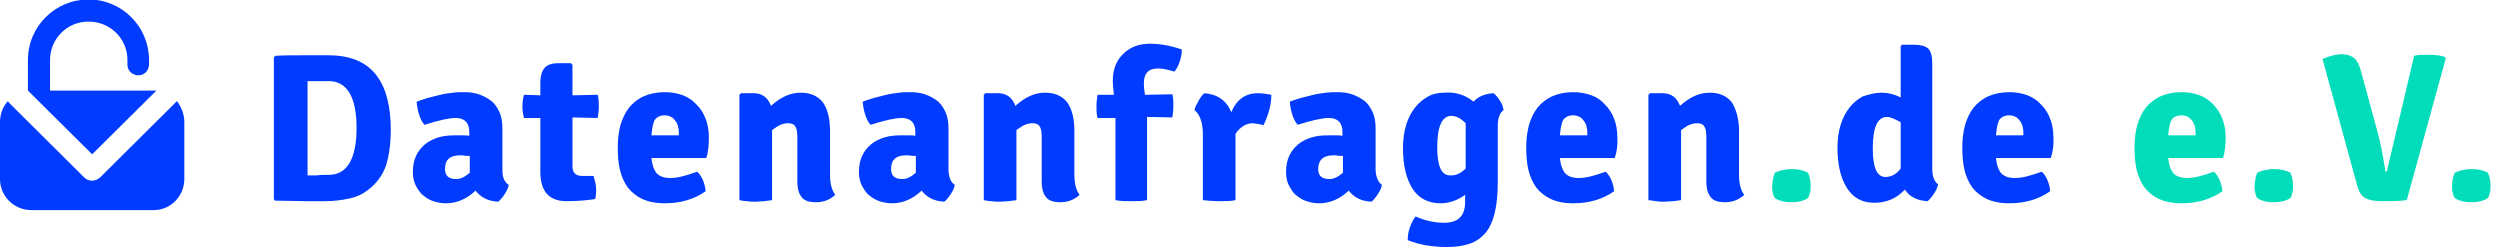
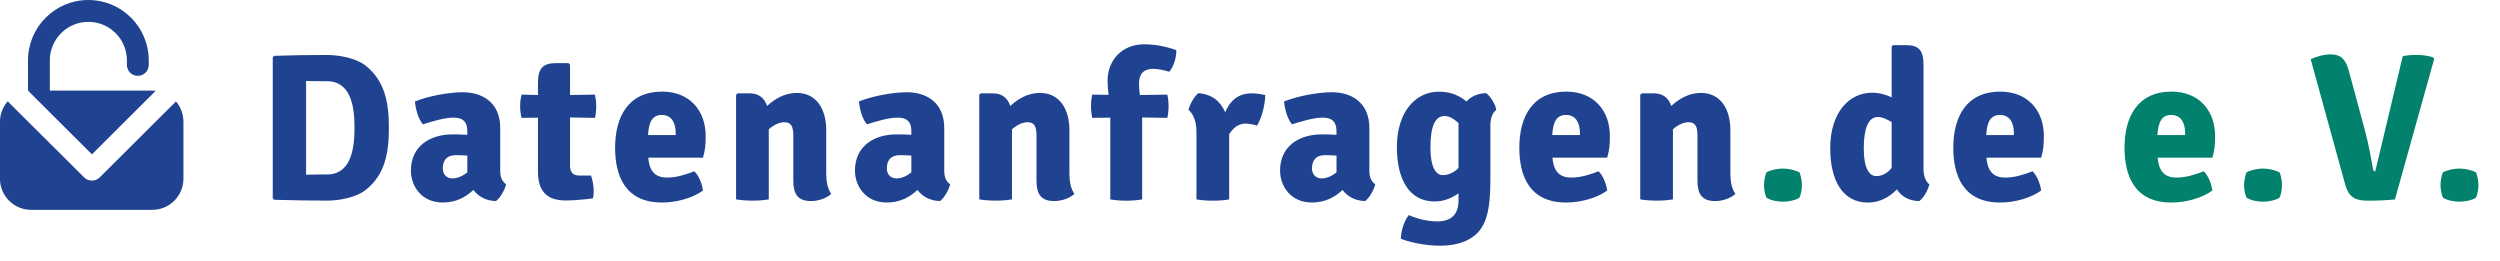
- <svg xmlns="http://www.w3.org/2000/svg" id="Layer_1" viewBox="0 0 474.7 47.6">
-   <style>.st0{fill:#003bff}.st1{enable-background:new}.st2{fill:#01ddbb}</style>
+ <svg xmlns="http://www.w3.org/2000/svg" version="1.0" id="Layer_1" x="0" y="0" viewBox="0 0 476.99 49.72" xml:space="preserve">
+   <style>.st0{fill:#204391}.st2{fill:#02826c}</style>
  <g id="Group_1" transform="translate(163 122)">
-     <path id="Path_48" class="st0" d="M-157.7-104.8v-5.8c0-6.4 5.2-11.5 11.5-11.5 6.4 0 11.5 5.2 11.5 11.5v.8c0 1.2-.9 2.1-2 2.1-1.2 0-2.1-.9-2.1-2v-.9c0-4.1-3.3-7.3-7.4-7.3s-7.3 3.3-7.3 7.3v5.8h20.2l-12.2 12.1-12.2-12.1h.6-.6z" />
-     <path id="Path_49" class="st0" d="M-128-98.8V-88c0 3.3-2.7 6-6 5.9h-23c-3.3 0-6-2.6-6-5.9v-10.8c0-1.5.5-2.9 1.5-4 .1.1.2.3.3.4l14.2 14.1c.8.8 2.1.8 3 0l14.6-14.5c.9 1.2 1.4 2.6 1.4 4z" />
+     <path id="Path_48" class="st0" d="M-157.66-104.71v-5.77c0-6.36 5.16-11.52 11.52-11.52 6.36 0 11.52 5.16 11.52 11.52v.81c.03 1.15-.88 2.11-2.03 2.14-1.15.03-2.11-.88-2.14-2.03v-.92c0-4.06-3.29-7.35-7.35-7.35s-7.35 3.29-7.35 7.35v5.77h19.53c.22 0 .45.02.67.03l-12.17 12.13-12.17-12.13c.19-.02.4-.03.61-.03h-.64z" />
+     <path id="Path_49" class="st0" d="M-128-98.75v10.85a5.954 5.954 0 01-5.97 5.94h-23.07a5.956 5.956 0 01-5.97-5.92v-10.87c0-1.46.54-2.87 1.52-3.95.08.14.18.27.3.38L-147-88.21l.03.03.03.03c.82.81 2.14.81 2.96 0l14.56-14.5a5.985 5.985 0 011.42 3.9z" />
  </g>
-   <g class="st1">
-     <path class="st0" d="M69.7 36.2c-.9.7-2 1.2-3.4 1.5-1.4.3-2.9.5-4.6.5h-3.6c-1.6 0-3.5-.1-5.9-.1l-.2-.3V10.9l.3-.3c1.5-.1 3.2-.1 4.8-.1h5.3c2.3 0 4.2.4 5.7 1.1 1.5.7 2.7 1.7 3.6 3 .9 1.3 1.5 2.7 1.9 4.4.4 1.7.6 3.5.6 5.5 0 2.7-.3 5-.9 6.9-.6 1.8-1.8 3.5-3.6 4.8zm-7.3-3c3.5 0 5.3-3 5.3-8.9s-1.8-8.9-5.3-8.9h-4v17.9h1.7c.7-.1 1.4-.1 2.3-.1zm34.2 1.9c-.1.6-.4 1.2-.8 1.8-.4.6-.8 1.1-1.2 1.4-1.9-.1-3.3-.8-4.3-2.1-1.7 1.6-3.6 2.4-5.6 2.4-1 0-1.9-.2-2.7-.5-.8-.3-1.4-.8-2-1.3-.5-.6-.9-1.2-1.2-1.9-.3-.7-.4-1.5-.4-2.3 0-1.1.2-2.2.6-3 .4-.9 1-1.6 1.7-2.2.7-.6 1.6-1 2.5-1.3 1-.3 2-.4 3.1-.4h1.6c.5 0 .9 0 1.2.1V25c0-1.7-.9-2.6-2.6-2.6-1.1 0-3.1.4-5.9 1.3-.8-.9-1.3-2.4-1.5-4.4.6-.2 1.4-.5 2.1-.7l2.4-.6c.8-.2 1.6-.3 2.4-.4s1.5-.1 2.2-.1c.9 0 1.8.1 2.7.4.9.3 1.6.7 2.3 1.2.7.5 1.2 1.3 1.6 2.1.4.9.6 1.9.6 3.1v8.1c0 1.3.4 2.2 1.2 2.7zm-12.1-3c0 1.3.7 1.9 2.2 1.9.7 0 1.6-.4 2.5-1.2v-3.2c-.5 0-1 0-1.3-.1h-.8c-1.8.1-2.6.9-2.6 2.6zm29-14.1c.2.7.2 1.5.2 2.2 0 .7-.1 1.5-.2 2.2l-4.8-.1v9.2c0 1.3.6 1.9 1.8 1.9h2.2c.3 1 .5 1.9.5 2.7s-.1 1.4-.2 1.7c-2 .3-3.8.4-5.4.4-3.4 0-5-1.9-5-5.6V22.4h-3.1c-.2-.7-.3-1.4-.3-2.2 0-.8.1-1.5.3-2.2l3.1.1v-2.3c0-1.4.3-2.3.8-2.9s1.4-.9 2.6-.9h2.4l.3.3v5.8l4.8-.1zm20.6 12h-10.4c.1 1.2.4 2.1.9 2.8.6.7 1.5 1 2.7 1 .6 0 1.4-.1 2.2-.3.8-.2 1.8-.5 2.9-.9.9.9 1.4 2.1 1.6 3.7-2.1 1.5-4.7 2.3-7.8 2.3-1.7 0-3.1-.3-4.2-.8s-2.1-1.3-2.8-2.2c-.7-1-1.2-2.1-1.5-3.4-.3-1.3-.4-2.7-.4-4.3 0-1.5.2-2.9.5-4.1.4-1.3.9-2.4 1.6-3.3s1.7-1.7 2.8-2.2c1.1-.5 2.5-.8 4-.8 1.3 0 2.4.2 3.5.6 1 .4 1.9 1 2.6 1.8.7.7 1.3 1.6 1.7 2.7.4 1 .6 2.2.6 3.4 0 1.5-.1 2.9-.5 4zm-10.4-4.3h5.2v-.4c0-1-.2-1.8-.7-2.4-.4-.6-1.1-1-2-1-.8 0-1.5.3-1.9.9-.3.6-.5 1.6-.6 2.9zm33.9-.9V33c0 1.8.3 3.1 1 4-1 .9-2.2 1.4-3.6 1.4s-2.3-.3-2.8-1c-.5-.6-.8-1.6-.8-2.9V26c0-.9-.1-1.6-.4-2-.2-.4-.7-.6-1.4-.6-.4 0-.9.1-1.4.3-.5.2-1 .6-1.6 1V38c-.5.1-.9.1-1.5.2-.5 0-1.1.1-1.6.1s-1.1 0-1.6-.1c-.5 0-1-.1-1.5-.2V18l.3-.3h2.4c1.6 0 2.7.8 3.3 2.4 1.9-1.7 3.7-2.5 5.6-2.5 1.9 0 3.3.6 4.3 1.9.9 1.4 1.3 3.1 1.3 5.3zm23.7 10.3c-.1.6-.4 1.2-.8 1.8-.4.6-.8 1.1-1.2 1.4-1.9-.1-3.3-.8-4.3-2.1-1.7 1.6-3.6 2.4-5.6 2.4-1 0-1.9-.2-2.7-.5-.8-.3-1.4-.8-2-1.3-.5-.6-.9-1.2-1.2-1.9-.3-.7-.4-1.5-.4-2.3 0-1.1.2-2.2.6-3 .4-.9 1-1.6 1.7-2.2.7-.6 1.6-1 2.5-1.3 1-.3 2-.4 3.1-.4h1.6c.5 0 .9 0 1.2.1V25c0-1.7-.9-2.6-2.6-2.6-1.1 0-3.1.4-5.9 1.3-.8-.9-1.3-2.4-1.5-4.4.6-.2 1.4-.5 2.1-.7l2.4-.6c.8-.2 1.6-.3 2.4-.4s1.5-.1 2.2-.1c.9 0 1.8.1 2.7.4.9.3 1.6.7 2.3 1.2.7.5 1.2 1.3 1.6 2.1.4.9.6 1.9.6 3.1v8.1c.1 1.3.4 2.2 1.2 2.7zm-12.1-3c0 1.3.7 1.9 2.2 1.9.7 0 1.6-.4 2.5-1.2v-3.2c-.5 0-1 0-1.3-.1h-.8c-1.8.1-2.6.9-2.6 2.6zm34.8-7.3V33c0 1.8.3 3.1 1 4-1 .9-2.2 1.4-3.6 1.4s-2.3-.3-2.8-1c-.5-.6-.8-1.6-.8-2.9V26c0-.9-.1-1.6-.4-2-.2-.4-.7-.6-1.4-.6-.4 0-.9.1-1.4.3-.5.2-1 .6-1.6 1V38c-.5.1-.9.1-1.5.2-.5 0-1.1.1-1.6.1s-1.1 0-1.6-.1c-.5 0-1-.1-1.5-.2V18l.3-.3h2.4c1.6 0 2.7.8 3.3 2.4 1.9-1.7 3.7-2.5 5.6-2.5 1.9 0 3.3.6 4.3 1.9.9 1.4 1.3 3.1 1.3 5.3zm7.8 13.2V22.4h-3.4c-.2-.7-.2-1.4-.2-2.2 0-.8.1-1.5.2-2.2h3.1c-.1-1-.2-1.9-.2-2.7 0-2 .6-3.7 1.9-5 1.3-1.3 3-2 5.1-2s4.1.4 6.1 1.1c0 .7-.1 1.4-.4 2.3s-.6 1.4-1 1.9c-1.3-.4-2.3-.6-3.1-.6-1.8 0-2.7.9-2.7 2.8 0 .8.1 1.5.2 2.2l5.2-.1c.2.7.2 1.4.2 2.2 0 .8-.1 1.5-.2 2.2l-4.8-.1V38c-.9.2-1.9.2-3 .2-1 0-2 0-3-.2zm15-17.1c.1-.5.4-1.1.8-1.8s.7-1.1 1.1-1.4c2.5.2 4.2 1.4 5.1 3.6 1-2.4 2.7-3.6 5-3.6.7 0 1.6.1 2.6.3 0 .8-.1 1.8-.4 2.9-.3 1.1-.7 2.1-1.1 2.9-.5-.2-1.1-.3-2-.4-1.3 0-2.4.7-3.3 2V38c-.9.2-1.9.2-3.1.2-1.2 0-2.2-.1-3.1-.2V25.1c-.1-2-.6-3.4-1.6-4.2zm35.6 14.2c-.1.6-.4 1.2-.8 1.8-.4.6-.8 1.1-1.2 1.4-1.9-.1-3.3-.8-4.3-2.1-1.7 1.6-3.6 2.4-5.6 2.4-1 0-1.9-.2-2.7-.5-.8-.3-1.4-.8-2-1.3-.5-.6-.9-1.2-1.2-1.9-.3-.7-.4-1.5-.4-2.3 0-1.1.2-2.2.6-3 .4-.9 1-1.6 1.7-2.2.7-.6 1.6-1 2.5-1.3 1-.3 2-.4 3.1-.4h1.6c.5 0 .9 0 1.2.1V25c0-1.7-.9-2.6-2.6-2.6-1.1 0-3.1.4-5.9 1.3-.8-.9-1.3-2.4-1.5-4.4.6-.2 1.4-.5 2.1-.7l2.4-.6c.8-.2 1.6-.3 2.4-.4s1.5-.1 2.2-.1c.9 0 1.8.1 2.7.4.9.3 1.6.7 2.3 1.2.7.5 1.2 1.3 1.6 2.1.4.9.6 1.9.6 3.1v8.1c.1 1.3.5 2.2 1.2 2.7zm-12.1-3c0 1.3.7 1.9 2.2 1.9.7 0 1.6-.4 2.5-1.2v-3.2c-.5 0-1 0-1.3-.1h-.8c-1.7.1-2.6.9-2.6 2.6zm29.5-12.8c.9-1 2.2-1.5 3.8-1.6.4.3.8.8 1.2 1.4.4.6.6 1.2.7 1.8-.7.5-1.1 1.5-1.1 2.9v10.6c0 2.5-.2 4.5-.6 6.1s-1 2.9-1.8 3.8-1.8 1.6-3 2c-1.2.4-2.6.6-4.2.6-2.7 0-5.3-.4-7.5-1.3 0-.7.1-1.6.4-2.4.3-.9.7-1.6 1.1-2.1 1.8.8 3.6 1.2 5.4 1.2 2.7 0 4-1.3 4-4V37c-1.4 1-3 1.6-4.6 1.6-2.4 0-4.2-.9-5.4-2.8-1.2-1.9-1.8-4.4-1.8-7.7 0-1.6.2-3.1.6-4.4.4-1.3 1-2.4 1.7-3.3.7-.9 1.6-1.6 2.5-2.1.9-.5 2-.7 3-.7 2.3-.2 4.1.5 5.6 1.7zM278.3 32v-8.6c-.9-.9-1.8-1.4-2.7-1.4-1.8 0-2.7 2-2.7 6 0 3.5.8 5.3 2.4 5.3 1.1.1 2.1-.4 3-1.3zm28.3-2h-10.4c.1 1.2.4 2.1.9 2.8.6.7 1.5 1 2.7 1 .6 0 1.4-.1 2.2-.3.8-.2 1.8-.5 2.9-.9.9.9 1.4 2.1 1.6 3.7-2.1 1.5-4.7 2.3-7.8 2.3-1.7 0-3.1-.3-4.2-.8s-2.1-1.3-2.8-2.2c-.7-1-1.2-2.1-1.5-3.4-.3-1.3-.4-2.7-.4-4.3 0-1.5.2-2.9.5-4.1.4-1.3.9-2.4 1.6-3.3s1.7-1.7 2.8-2.2 2.5-.8 4-.8c1.3 0 2.4.2 3.5.6s1.9 1 2.6 1.8c.7.7 1.3 1.6 1.7 2.7.4 1 .6 2.2.6 3.4.1 1.5-.1 2.9-.5 4zm-10.4-4.3h5.2v-.4c0-1-.2-1.8-.7-2.4-.4-.6-1.1-1-2-1-.8 0-1.5.3-1.9.9-.3.6-.5 1.6-.6 2.9zm34-.9V33c0 1.8.3 3.1 1 4-1 .9-2.2 1.4-3.6 1.4s-2.3-.3-2.8-1c-.5-.6-.8-1.6-.8-2.9V26c0-.9-.1-1.6-.4-2-.2-.4-.7-.6-1.4-.6-.4 0-.9.1-1.4.3-.5.2-1 .6-1.6 1V38c-.5.1-.9.1-1.5.2-.5 0-1.1.1-1.6.1-.6 0-1.1 0-1.6-.1s-1-.1-1.5-.2V18l.3-.3h2.4c1.6 0 2.7.8 3.3 2.4 1.9-1.7 3.7-2.5 5.6-2.5 1.9 0 3.3.6 4.3 1.9.8 1.4 1.3 3.1 1.3 5.3z" />
-     <path class="st2" d="M337 32.8c.5-.2.9-.4 1.5-.5s1.1-.2 1.6-.2c1.2 0 2.3.2 3.2.7.3.7.5 1.5.5 2.4 0 .5 0 .9-.1 1.3s-.2.8-.4 1.1c-.7.5-1.8.8-3.2.8-1.3 0-2.4-.3-3.1-.8-.2-.3-.3-.7-.4-1.1-.1-.4-.1-.8-.1-1.3.1-.9.2-1.7.5-2.4z" />
-     <path class="st0" d="M357.2 17.6c1.3 0 2.5.3 3.7.9V8.8l.2-.3h2.4c1.3 0 2.2.3 2.7.8.5.6.7 1.5.7 2.9v19.9c0 1.4.4 2.4 1.1 2.9-.1.6-.4 1.2-.8 1.8-.4.6-.8 1.1-1.2 1.4-1.9-.1-3.4-.8-4.3-2.2-1.6 1.7-3.5 2.5-5.8 2.5s-4-.9-5.2-2.8c-1.2-1.9-1.8-4.4-1.8-7.7 0-1.6.2-3 .6-4.3.4-1.3 1-2.4 1.7-3.3.7-.9 1.6-1.6 2.5-2.1 1.3-.4 2.4-.7 3.5-.7zm.8 16c1.1 0 2.1-.5 2.9-1.6v-8.8c-1.1-.6-2-1-2.6-1-1.8 0-2.7 2-2.7 6 0 3.6.8 5.4 2.4 5.4zm31.4-3.6H379c.1 1.2.4 2.1.9 2.8.6.7 1.5 1 2.7 1 .6 0 1.4-.1 2.2-.3.8-.2 1.8-.5 2.9-.9.9.9 1.4 2.1 1.6 3.7-2.1 1.5-4.7 2.3-7.8 2.3-1.7 0-3.1-.3-4.2-.8s-2.1-1.3-2.8-2.2c-.7-1-1.2-2.1-1.5-3.4-.3-1.3-.4-2.7-.4-4.3 0-1.5.2-2.9.5-4.1.4-1.3.9-2.4 1.6-3.3s1.7-1.7 2.8-2.2 2.5-.8 4-.8c1.3 0 2.4.2 3.5.6 1 .4 1.9 1 2.6 1.8.7.7 1.3 1.6 1.7 2.7.4 1 .6 2.2.6 3.4.1 1.5-.1 2.9-.5 4zM379 25.7h5.2v-.4c0-1-.2-1.8-.7-2.4-.4-.6-1.1-1-2-1-.8 0-1.5.3-1.9.9-.3.6-.5 1.6-.6 2.9z" />
-     <path class="st2" d="M422.1 30h-10.4c.1 1.2.4 2.1.9 2.8.6.7 1.5 1 2.7 1 .6 0 1.4-.1 2.2-.3.8-.2 1.8-.5 2.9-.9.9.9 1.4 2.1 1.6 3.7-2.1 1.5-4.7 2.3-7.8 2.3-1.7 0-3.1-.3-4.2-.8s-2.1-1.3-2.8-2.2c-.7-1-1.2-2.1-1.5-3.4-.3-1.3-.4-2.7-.4-4.3 0-1.5.2-2.9.5-4.1.4-1.3.9-2.4 1.6-3.3s1.7-1.7 2.8-2.2 2.5-.8 4-.8c1.3 0 2.4.2 3.5.6 1 .4 1.9 1 2.6 1.8.7.7 1.3 1.6 1.7 2.7.4 1 .6 2.2.6 3.4 0 1.5-.1 2.9-.5 4zm-10.4-4.3h5.2v-.4c0-1-.2-1.8-.7-2.4-.4-.6-1.1-1-2-1-.8 0-1.5.3-1.9.9-.3.6-.5 1.6-.6 2.9zm16.9 7.1c.5-.2.9-.4 1.5-.5.5-.1 1.1-.2 1.6-.2 1.2 0 2.3.2 3.2.7.3.7.5 1.5.5 2.4 0 .5 0 .9-.1 1.3s-.2.8-.4 1.1c-.7.5-1.8.8-3.2.8-1.3 0-2.4-.3-3.1-.8-.2-.3-.3-.7-.4-1.1-.1-.4-.1-.8-.1-1.3.1-.9.2-1.7.5-2.4zm24.6-.2l5.2-22c.6-.2 1.5-.2 2.5-.2 1.4 0 2.5.1 3.3.4l.2.3L457 38c-1.5.2-3 .2-4.6.2-1.5 0-2.6-.2-3.3-.6-.7-.4-1.2-1.2-1.5-2.3L441 11.2c1.4-.6 2.6-.9 3.6-.9 1.1 0 1.9.3 2.5.8.5.5.9 1.3 1.2 2.4l3.1 11.4c.5 1.8 1 4.2 1.5 7.3-.1.3.1.4.3.4zm12.9.2c.5-.2.9-.4 1.5-.5.5-.1 1.1-.2 1.6-.2 1.2 0 2.3.2 3.2.7.3.7.5 1.5.5 2.4 0 .5 0 .9-.1 1.3s-.2.8-.4 1.1c-.7.5-1.8.8-3.2.8-1.3 0-2.4-.3-3.1-.8-.2-.3-.3-.7-.4-1.1-.1-.4-.1-.8-.1-1.3 0-.9.2-1.7.5-2.4z" />
-   </g>
+   <path class="st0" d="M69.72 36.28c-1.84 1.44-5.12 2-7.32 2-3.48 0-6.6-.08-10.08-.16l-.28-.28V10.93l.28-.28c3.44-.12 6.6-.16 10.08-.16 2.2 0 5.48.56 7.32 2 3.76 2.96 4.48 7.24 4.48 11.88 0 4.68-.68 8.96-4.48 11.91zm-7.36-20.79c-1.36 0-2.52 0-3.96-.04v17.88c1.44-.04 2.6-.04 3.96-.04 4.6 0 5.28-4.84 5.28-8.92 0-4.04-.68-8.88-5.28-8.88zm32.28 22.87c-2.04-.04-3.44-.96-4.32-2.12-1.4 1.32-3.24 2.4-5.84 2.4-4.12 0-6.08-3.2-6.08-6.08 0-4.8 3.8-6.92 7.92-6.92.72 0 1.8 0 2.84.08v-.76c0-1.68-.8-2.52-2.6-2.52-1.72 0-3.8.64-5.88 1.28-.88-1.04-1.36-2.8-1.52-4.36 2.68-1.08 6.56-1.76 9.16-1.76 3.48 0 7.12 1.76 7.12 6.84v8.12c0 1.16.32 2.04 1.12 2.6-.24 1.08-1.12 2.6-1.92 3.2zm-5.48-5.48v-3.2c-.8-.04-1.6-.08-2.16-.08-1.8 0-2.52 1.04-2.52 2.56 0 1.08.72 1.88 1.84 1.88.92 0 1.92-.4 2.84-1.16zm24.6-12.67c0 .8-.08 1.56-.24 2.28l-4.76-.08v9.2c0 1.2.52 1.88 1.76 1.88h2.24c.32.88.52 2 .52 2.96 0 .48-.04 1-.16 1.4-1.48.2-3.6.4-5.16.4-3.64 0-5.32-1.76-5.32-5.56V22.45l-3.12.04c-.2-.72-.28-1.48-.28-2.28 0-.68.08-1.4.28-2.16l3.12.08v-2.32c0-2.76.96-3.76 3.4-3.76h2.44l.28.28v5.8l4.76-.08c.16.76.24 1.48.24 2.16zm9.92 9.87c.2 2.16.96 3.8 3.6 3.8 1.8 0 3.56-.56 5.2-1.2.92.92 1.48 2.44 1.64 3.68-2 1.44-5.04 2.28-7.84 2.28-7.04 0-8.92-5.16-8.92-10.44 0-6.04 2.6-10.72 8.96-10.72 5.28 0 8.32 3.64 8.32 8.48 0 1.76-.12 2.8-.52 4.12h-10.44zm-.04-4.31h5.28v-.44c0-1.84-.76-3.4-2.64-3.4-1.76 0-2.48 1.24-2.64 3.84zm34 7.27c0 1.56.24 2.96.96 3.96-.92.8-2.32 1.36-3.88 1.36-2.52 0-3.36-1.36-3.36-3.88v-8.52c0-1.8-.36-2.64-1.72-2.64-.8 0-1.92.4-2.96 1.36v13.36c-.88.16-2.04.24-3.12.24-1.04 0-2.24-.08-3.12-.24V18.09l.28-.28h2.36c1.68 0 2.76.88 3.28 2.4 1.56-1.4 3.36-2.48 5.68-2.48 3.64 0 5.6 2.96 5.6 7.12v8.19zm21.72 5.32c-2.04-.04-3.44-.96-4.32-2.12-1.4 1.32-3.24 2.4-5.84 2.4-4.12 0-6.08-3.2-6.08-6.08 0-4.8 3.8-6.92 7.92-6.92.72 0 1.8 0 2.84.08v-.76c0-1.68-.8-2.52-2.6-2.52-1.72 0-3.8.64-5.88 1.28-.88-1.04-1.36-2.8-1.52-4.36 2.68-1.08 6.56-1.76 9.16-1.76 3.48 0 7.12 1.76 7.12 6.84v8.12c0 1.16.32 2.04 1.12 2.6-.24 1.08-1.12 2.6-1.92 3.2zm-5.48-5.48v-3.2c-.8-.04-1.6-.08-2.16-.08-1.8 0-2.52 1.04-2.52 2.56 0 1.08.72 1.88 1.84 1.88.92 0 1.92-.4 2.84-1.16zm30.16.16c0 1.56.24 2.96.96 3.96-.92.8-2.32 1.36-3.88 1.36-2.52 0-3.36-1.36-3.36-3.88v-8.52c0-1.8-.36-2.64-1.72-2.64-.8 0-1.92.4-2.96 1.36v13.36c-.88.16-2.04.24-3.12.24-1.04 0-2.24-.08-3.12-.24V18.09l.28-.28h2.36c1.68 0 2.76.88 3.28 2.4 1.56-1.4 3.36-2.48 5.68-2.48 3.64 0 5.6 2.96 5.6 7.12v8.19zm7.8-10.59l-3.44.04c-.16-.68-.24-1.56-.24-2.28 0-.68.08-1.48.24-2.16l3.12.04c-.12-.88-.2-1.76-.2-2.68 0-3.96 2.8-6.96 6.96-6.96 2.52 0 4.76.6 6.16 1.12.04 1.4-.56 3.28-1.36 4.12-.8-.24-2-.56-3.08-.56-1.72 0-2.68.92-2.68 2.76 0 .68.04 1.44.16 2.24l5.24-.08c.16.68.24 1.48.24 2.16 0 .72-.08 1.6-.24 2.28l-4.8-.08v15.64c-.92.16-2.04.24-3.08.24-1 0-2.04-.08-3-.24v-15.6zm16.8-4.68c2.56.2 4.2 1.52 5.12 3.64.88-2.08 2.4-3.6 5-3.6 1.2 0 1.84.16 2.64.32 0 1.48-.52 4.12-1.56 5.84-.68-.24-1.36-.32-2.04-.4-1.44 0-2.44.72-3.28 2.04v12.44c-.88.16-2.04.24-3.12.24-1.04 0-2.2-.08-3.12-.24V25.13c0-2.36-.88-3.68-1.52-4.16.24-1.08 1.12-2.6 1.88-3.2zm31.83 20.59c-2.04-.04-3.44-.96-4.32-2.12-1.4 1.32-3.24 2.4-5.84 2.4-4.12 0-6.08-3.2-6.08-6.08 0-4.8 3.8-6.92 7.92-6.92.72 0 1.8 0 2.84.08v-.76c0-1.68-.8-2.52-2.6-2.52-1.72 0-3.8.64-5.88 1.28-.88-1.04-1.36-2.8-1.52-4.36 2.68-1.08 6.56-1.76 9.16-1.76 3.48 0 7.12 1.76 7.12 6.84v8.12c0 1.16.32 2.04 1.12 2.6-.24 1.08-1.11 2.6-1.92 3.2zM255 32.88v-3.2c-.8-.04-1.6-.08-2.16-.08-1.8 0-2.52 1.04-2.52 2.56 0 1.08.72 1.88 1.84 1.88.92 0 1.92-.4 2.84-1.16zm19.52-15.39c2.36 0 4.08.84 5.28 1.88.88-.96 2.12-1.56 3.76-1.6.8.6 1.76 2.08 1.92 3.2-.68.48-1.12 1.6-1.12 2.88V34.4c0 5.6-.8 7.96-2.04 9.56-1.6 2-4.32 2.92-7.52 2.92-2.52 0-5.44-.52-7.52-1.32 0-1.48.64-3.48 1.52-4.52 1.72.76 3.64 1.2 5.44 1.2 2.92 0 4.04-1.6 4.04-4.04v-1.32c-1.32.96-2.92 1.56-4.56 1.56-4.88 0-7.2-4.28-7.2-10.36 0-6.83 3.64-10.59 8-10.59zm3.76 6c-.92-.88-1.88-1.36-2.64-1.36-1.96 0-2.72 2.28-2.72 6s1 5.28 2.36 5.28c1.04 0 2.08-.44 3-1.36v-8.56zm17.92 6.59c.2 2.16.96 3.8 3.6 3.8 1.8 0 3.56-.56 5.2-1.2.92.92 1.48 2.44 1.64 3.68-2 1.44-5.04 2.28-7.84 2.28-7.04 0-8.92-5.16-8.92-10.44 0-6.04 2.6-10.72 8.96-10.72 5.28 0 8.32 3.64 8.32 8.48 0 1.76-.12 2.8-.52 4.12H296.2zm-.04-4.31h5.28v-.44c0-1.84-.76-3.4-2.64-3.4-1.76 0-2.48 1.24-2.64 3.84zm33.99 7.27c0 1.56.24 2.96.96 3.96-.92.8-2.32 1.36-3.88 1.36-2.52 0-3.36-1.36-3.36-3.88v-8.52c0-1.8-.36-2.64-1.72-2.64-.8 0-1.92.4-2.96 1.36v13.36c-.88.16-2.04.24-3.12.24-1.04 0-2.24-.08-3.12-.24V18.09l.28-.28h2.36c1.68 0 2.76.88 3.28 2.4 1.56-1.4 3.36-2.48 5.68-2.48 3.64 0 5.6 2.96 5.6 7.12v8.19z" />
+   <path class="st2" d="M337.04 32.88c.8-.44 2.08-.72 3.12-.72s2.36.28 3.16.72c.36.76.48 1.96.48 2.44s-.12 1.68-.48 2.4c-.8.52-2.12.76-3.16.76s-2.32-.24-3.12-.76c-.36-.72-.48-1.92-.48-2.4s.12-1.68.48-2.44z" />
+   <path class="st0" d="M357.2 17.69c1.4 0 2.6.36 3.72.88V8.89l.24-.28h2.44c2.48 0 3.4.96 3.4 3.76v19.92c0 1.28.44 2.4 1.12 2.88-.24 1.08-1.12 2.6-1.92 3.2-2-.04-3.4-.88-4.28-2.24-1.4 1.48-3.32 2.52-5.52 2.52-4.88 0-7.2-4.28-7.2-10.36 0-6.88 3.64-10.6 8-10.6zm3.72 14.35v-8.76c-.96-.56-1.84-.96-2.6-.96-1.92 0-2.72 2.32-2.72 6 0 3.72 1 5.28 2.4 5.28.79 0 1.92-.31 2.92-1.56zM379 30.08c.2 2.16.96 3.8 3.6 3.8 1.8 0 3.56-.56 5.2-1.2.92.92 1.48 2.44 1.64 3.68-2 1.44-5.04 2.28-7.84 2.28-7.04 0-8.92-5.16-8.92-10.44 0-6.04 2.6-10.72 8.96-10.72 5.28 0 8.32 3.64 8.32 8.48 0 1.76-.12 2.8-.52 4.12H379zm-.04-4.31h5.28v-.44c0-1.84-.76-3.4-2.64-3.4-1.77 0-2.48 1.24-2.64 3.84z" />
+   <path class="st2" d="M411.67 30.08c.2 2.16.96 3.8 3.6 3.8 1.8 0 3.56-.56 5.2-1.2.92.92 1.48 2.44 1.64 3.68-2 1.44-5.04 2.28-7.84 2.28-7.04 0-8.92-5.16-8.92-10.44 0-6.04 2.6-10.72 8.96-10.72 5.28 0 8.32 3.64 8.32 8.48 0 1.76-.12 2.8-.52 4.12h-10.44zm-.04-4.31h5.28v-.44c0-1.84-.76-3.4-2.64-3.4-1.76 0-2.48 1.24-2.64 3.84zm17.01 7.11c.8-.44 2.08-.72 3.12-.72s2.36.28 3.16.72c.36.76.48 1.96.48 2.44s-.12 1.68-.48 2.4c-.8.52-2.12.76-3.16.76s-2.32-.24-3.12-.76c-.36-.72-.48-1.92-.48-2.4s.12-1.68.48-2.44zm29.79-22.15c.96-.24 1.96-.24 2.8-.24.8 0 2.08.12 2.96.44l.24.32-7.48 26.8c-1.52.16-3.48.24-5.12.24-2.12 0-3.6-.44-4.32-2.88l-6.64-24.12c1.12-.48 2.44-.92 3.84-.92 1.92 0 2.88 1 3.44 3.16l3.08 11.4c.64 2.36 1.12 4.96 1.52 7.28.08.44.2.48.44.48l5.24-21.96zm7.69 22.15c.8-.44 2.08-.72 3.12-.72s2.36.28 3.16.72c.36.76.48 1.96.48 2.44s-.12 1.68-.48 2.4c-.8.52-2.12.76-3.16.76s-2.32-.24-3.12-.76c-.36-.72-.48-1.92-.48-2.4s.11-1.68.48-2.44z" />
</svg>
